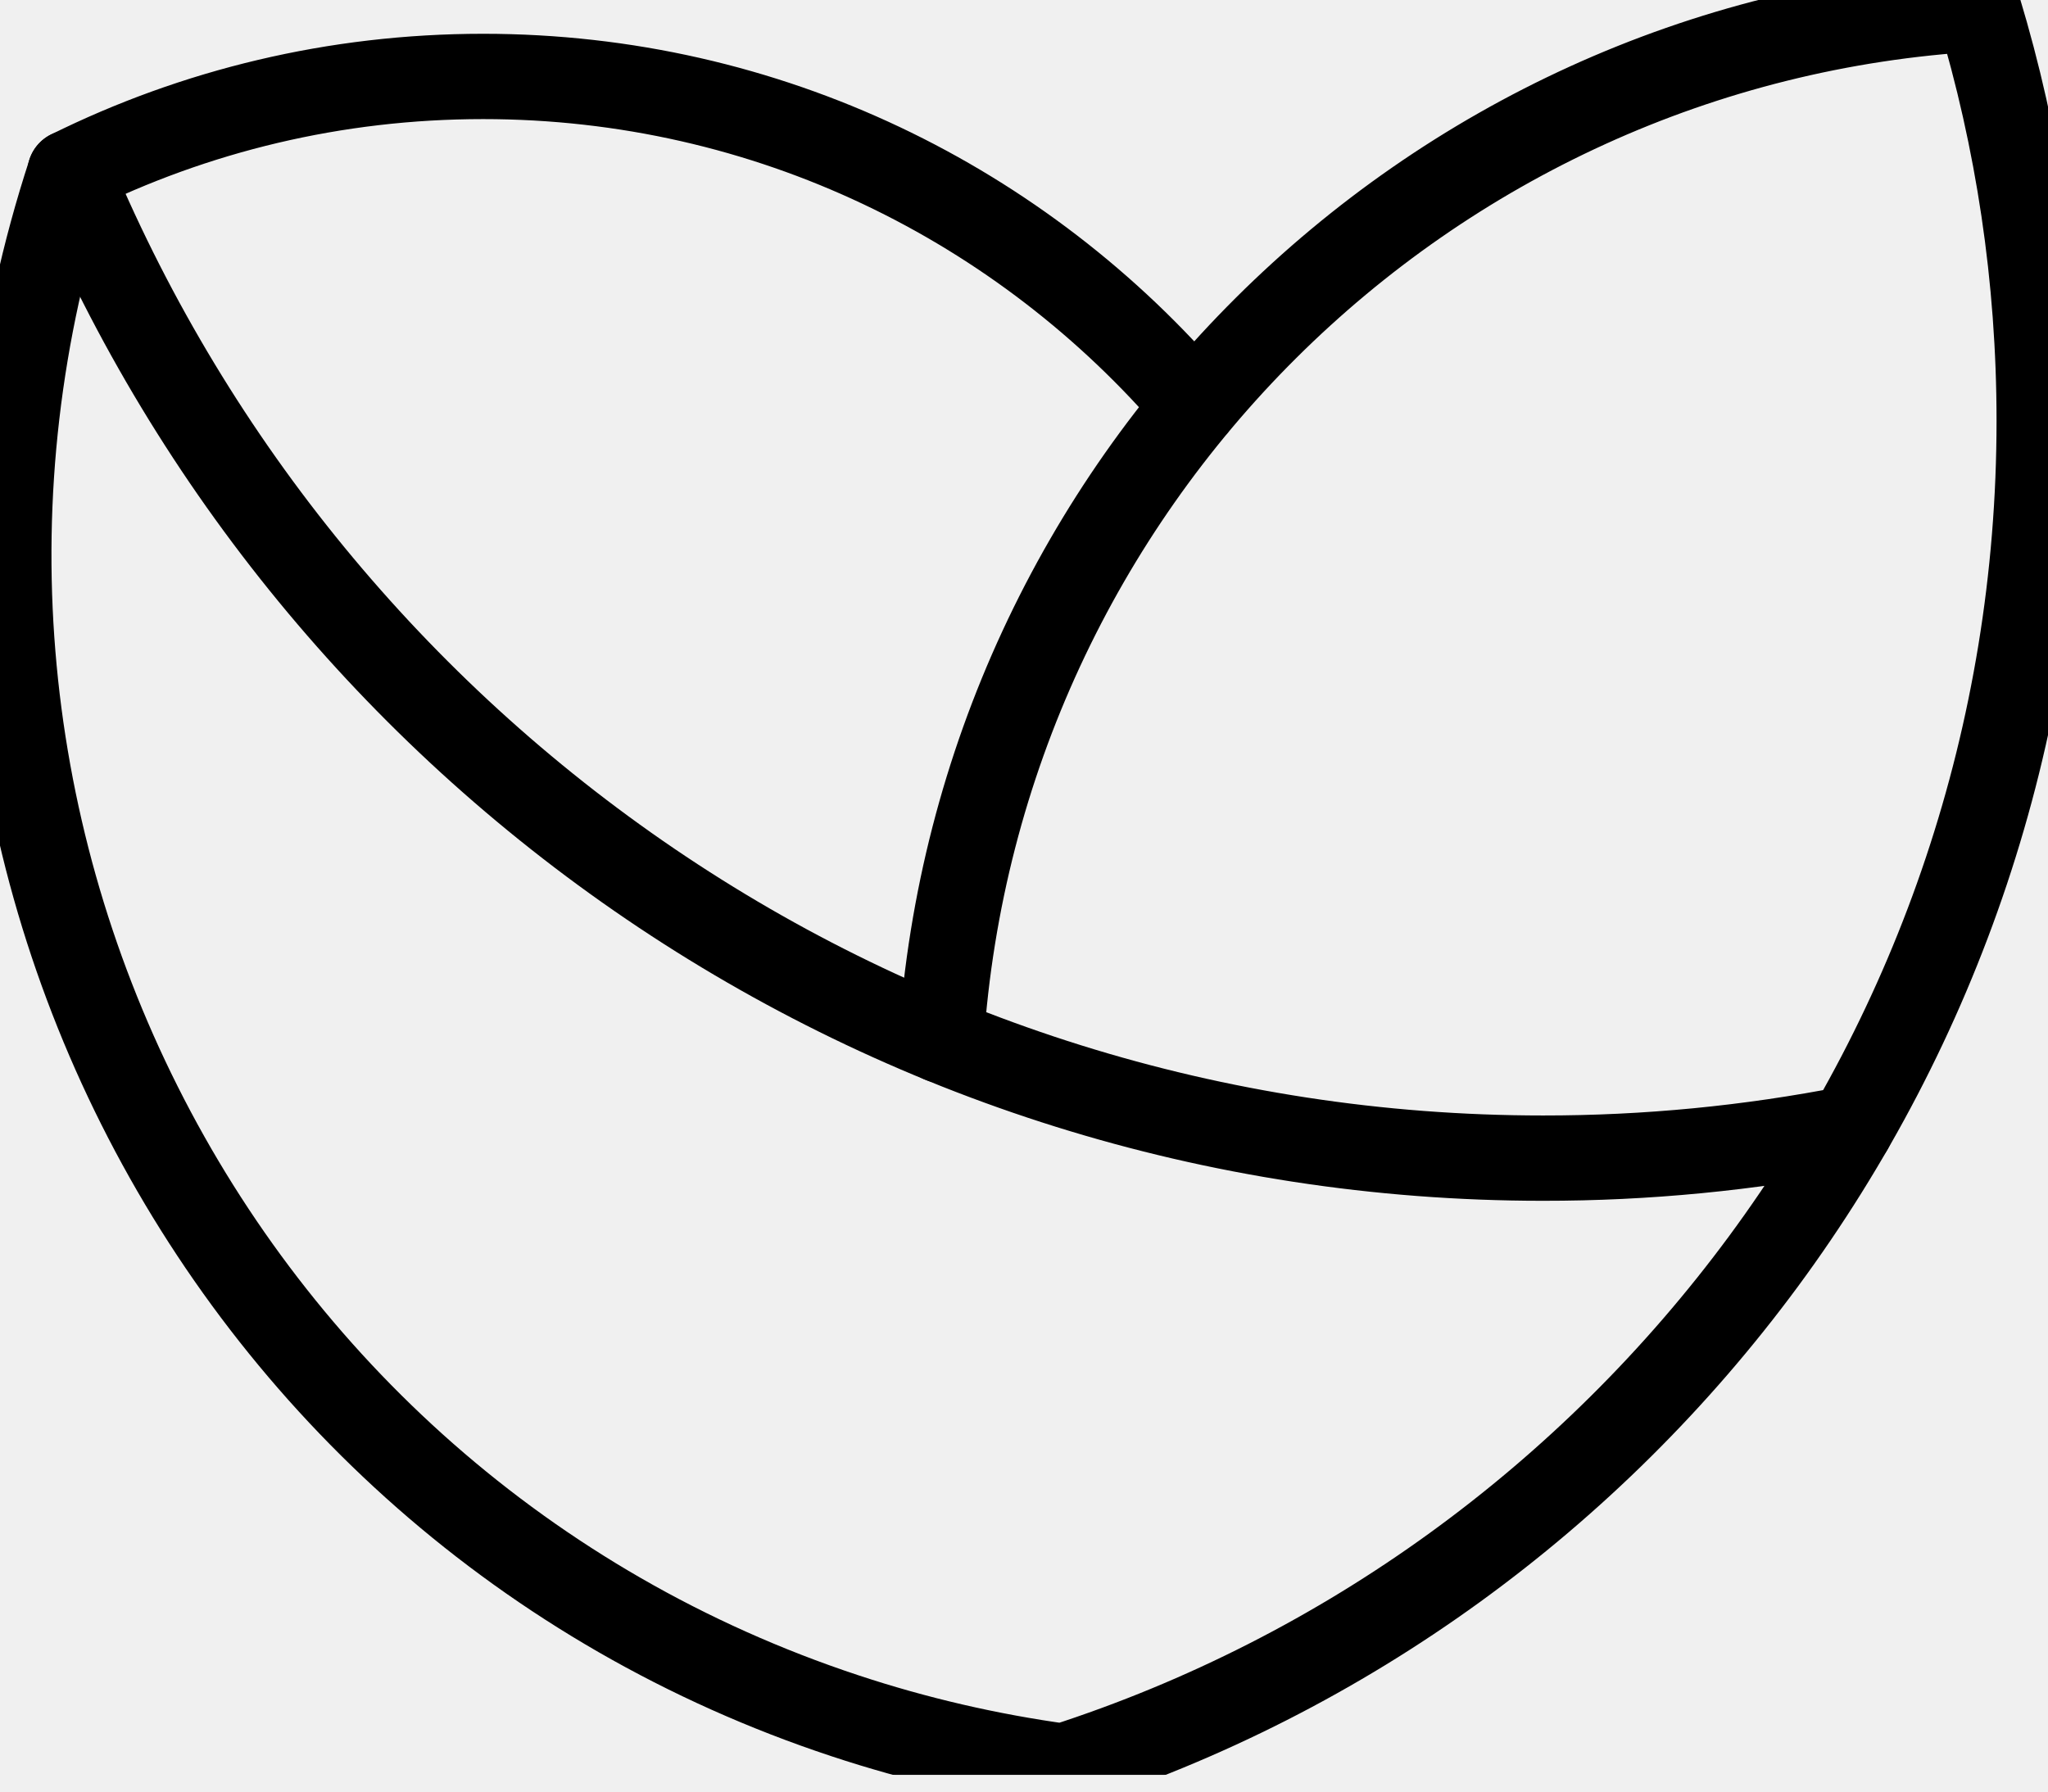
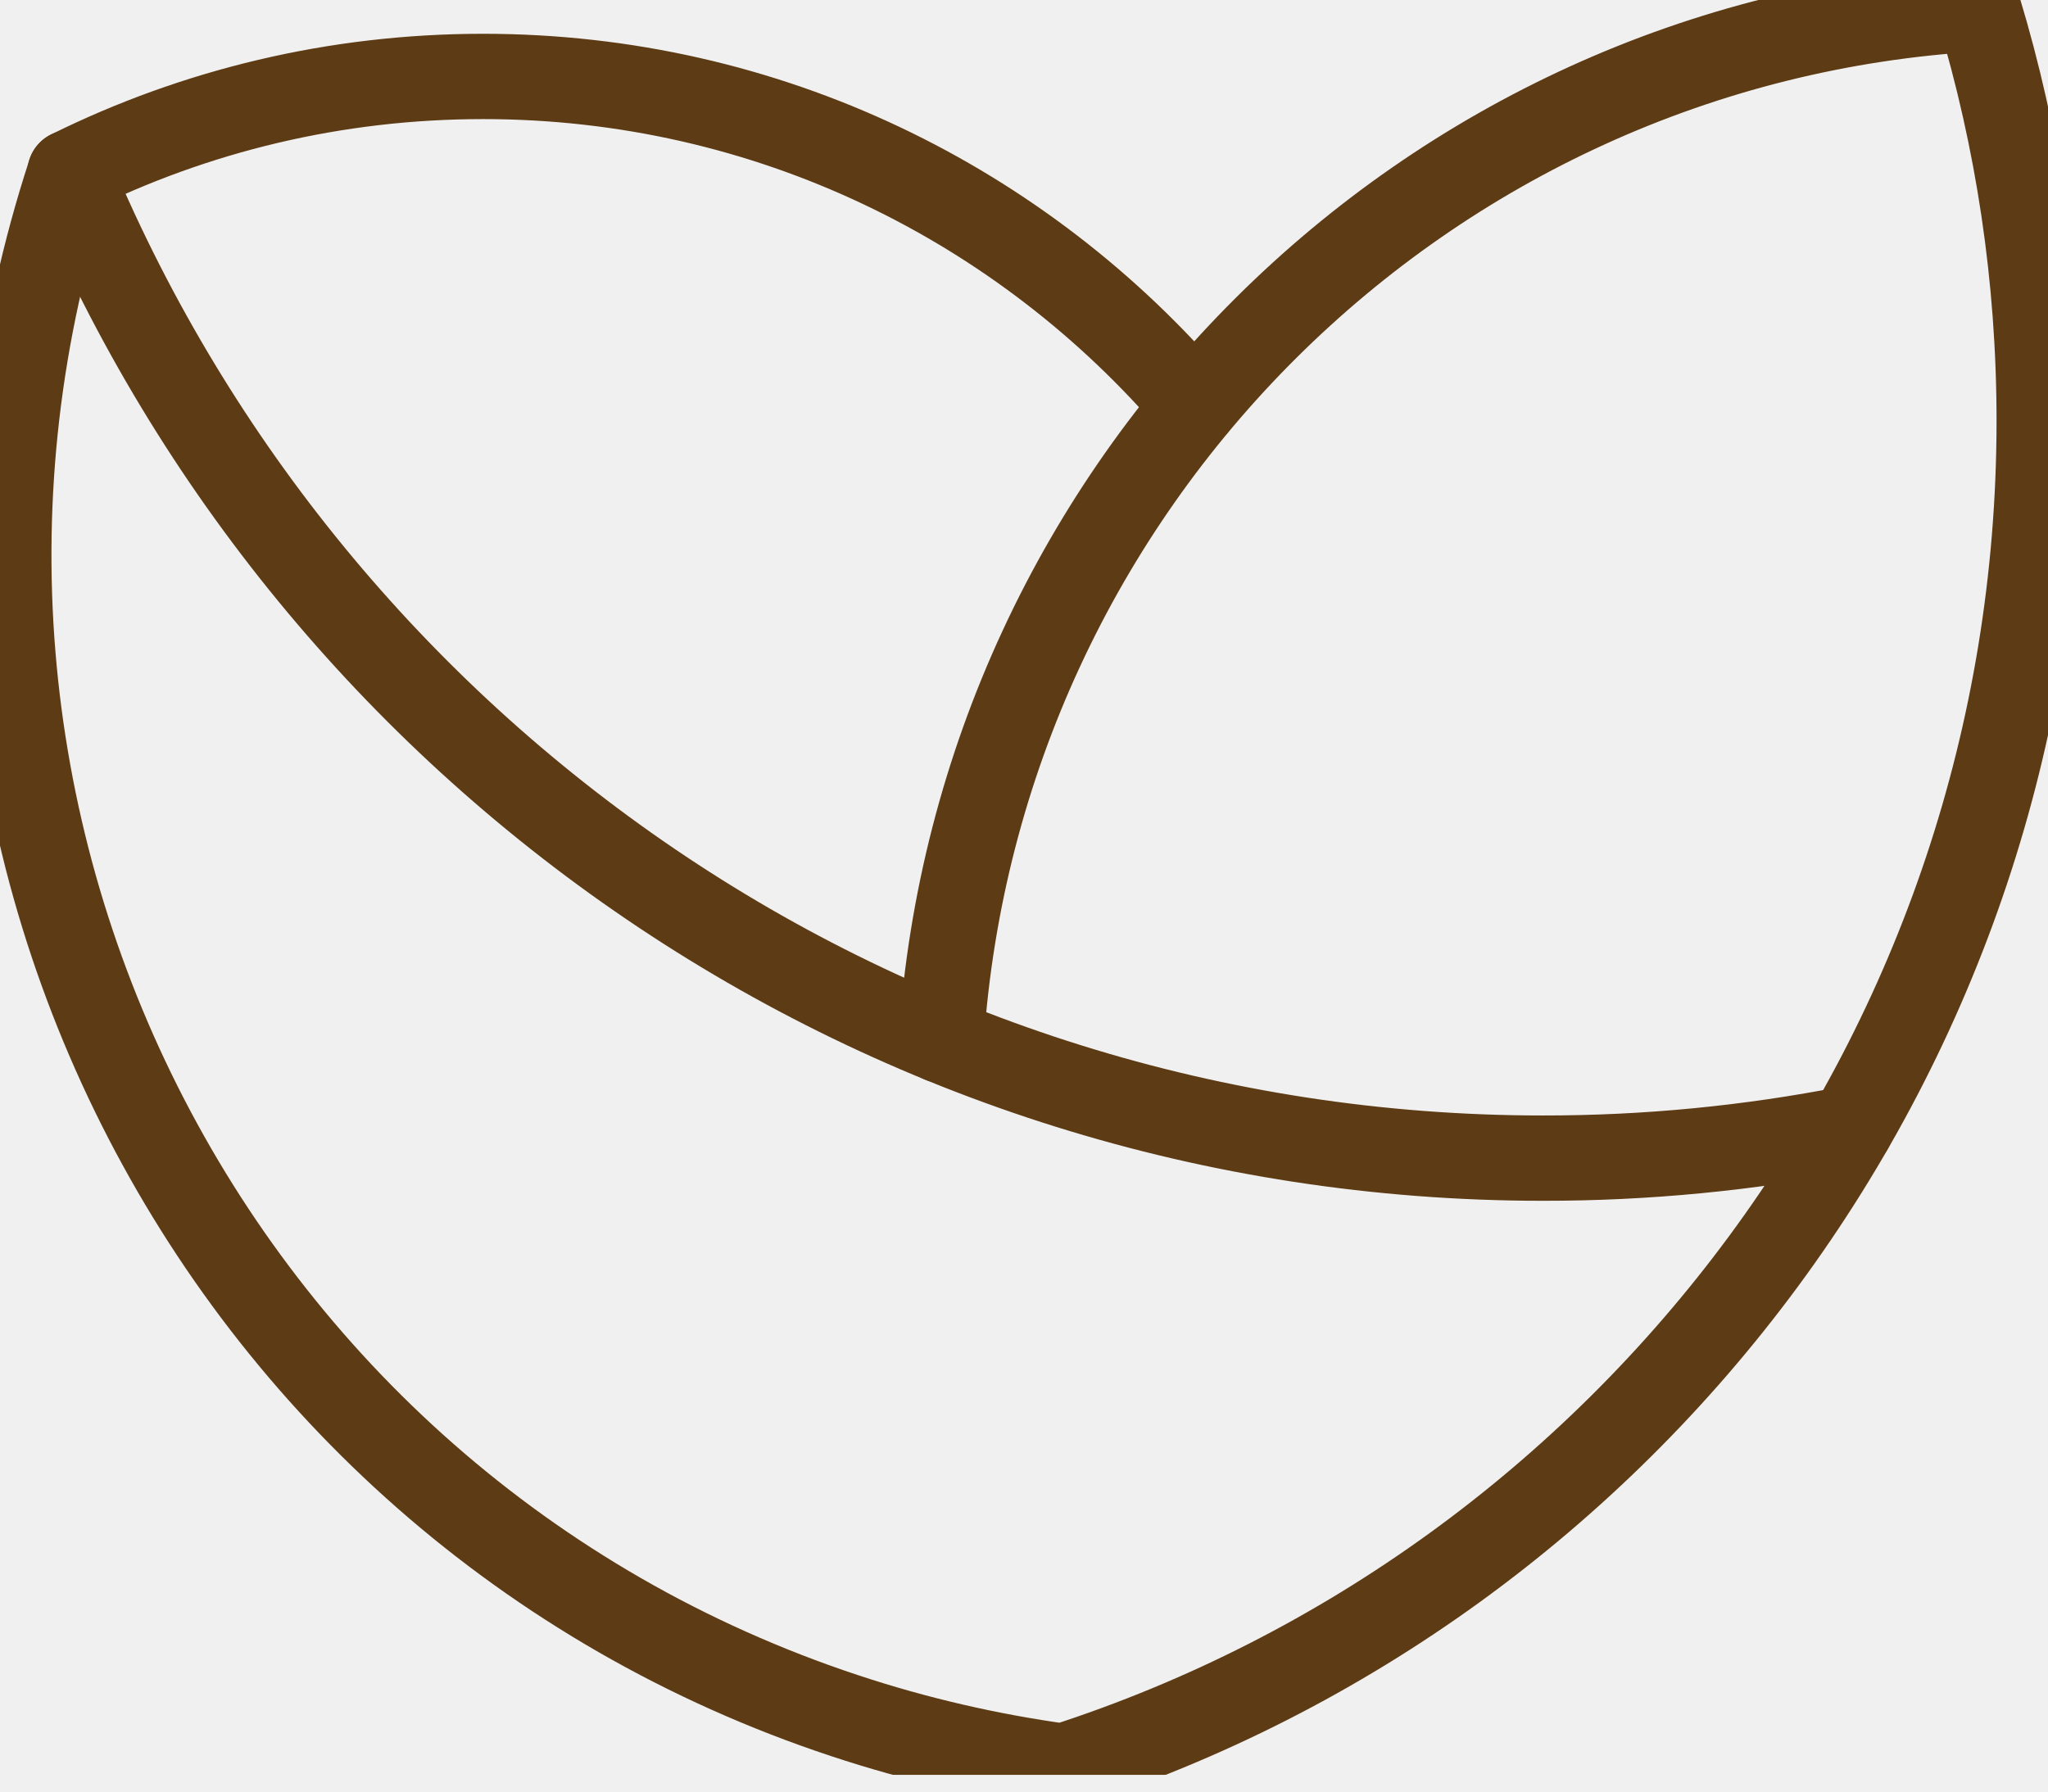
<svg xmlns="http://www.w3.org/2000/svg" width="24" height="21" viewBox="0 0 24 21" fill="none">
  <g clip-path="url(#clip0_55_65)">
    <mask id="mask0_55_65" style="mask-type:luminance" maskUnits="userSpaceOnUse" x="0" y="0" width="24" height="21">
      <path d="M0 0H24V20.807H0V0Z" fill="white" />
    </mask>
    <g mask="url(#mask0_55_65)">
-       <path d="M21.685 13.226C20.498 13.459 19.291 13.576 18.082 13.575C10.334 13.575 3.686 8.838 0.847 2.088L0.82 2.024" stroke="black" stroke-linecap="round" stroke-linejoin="round" />
-       <path d="M11.029 12.192C11.471 5.676 16.686 0.477 23.186 0.103C23.648 1.631 23.897 3.253 23.897 4.933C23.897 12.313 19.094 18.566 12.46 20.704C11.591 20.585 10.734 20.387 9.901 20.111C2.426 17.638 -1.639 9.54 0.821 2.024C2.281 1.301 3.925 0.896 5.662 0.896C9 0.896 11.989 2.394 14.002 4.758" stroke="black" stroke-linecap="round" stroke-linejoin="round" />
+       <path d="M21.684 13.226C20.498 13.459 19.291 13.576 18.082 13.575C10.334 13.575 3.686 8.838 0.847 2.088L0.82 2.024" stroke="#5D3B14" stroke-linecap="round" stroke-linejoin="round" />
+       <path d="M11.029 12.192C11.471 5.676 16.686 0.477 23.186 0.103C23.648 1.631 23.897 3.253 23.897 4.933C23.897 12.313 19.094 18.566 12.46 20.704C11.591 20.585 10.734 20.387 9.901 20.111C2.426 17.638 -1.639 9.54 0.821 2.024C2.281 1.301 3.925 0.896 5.662 0.896C9 0.896 11.989 2.394 14.002 4.758" stroke="#5D3B14" stroke-linecap="round" stroke-linejoin="round" />
    </g>
  </g>
  <defs>
    <clipPath id="clip0_55_65">
      <rect width="24" height="20.807" fill="white" />
    </clipPath>
  </defs>
</svg>
